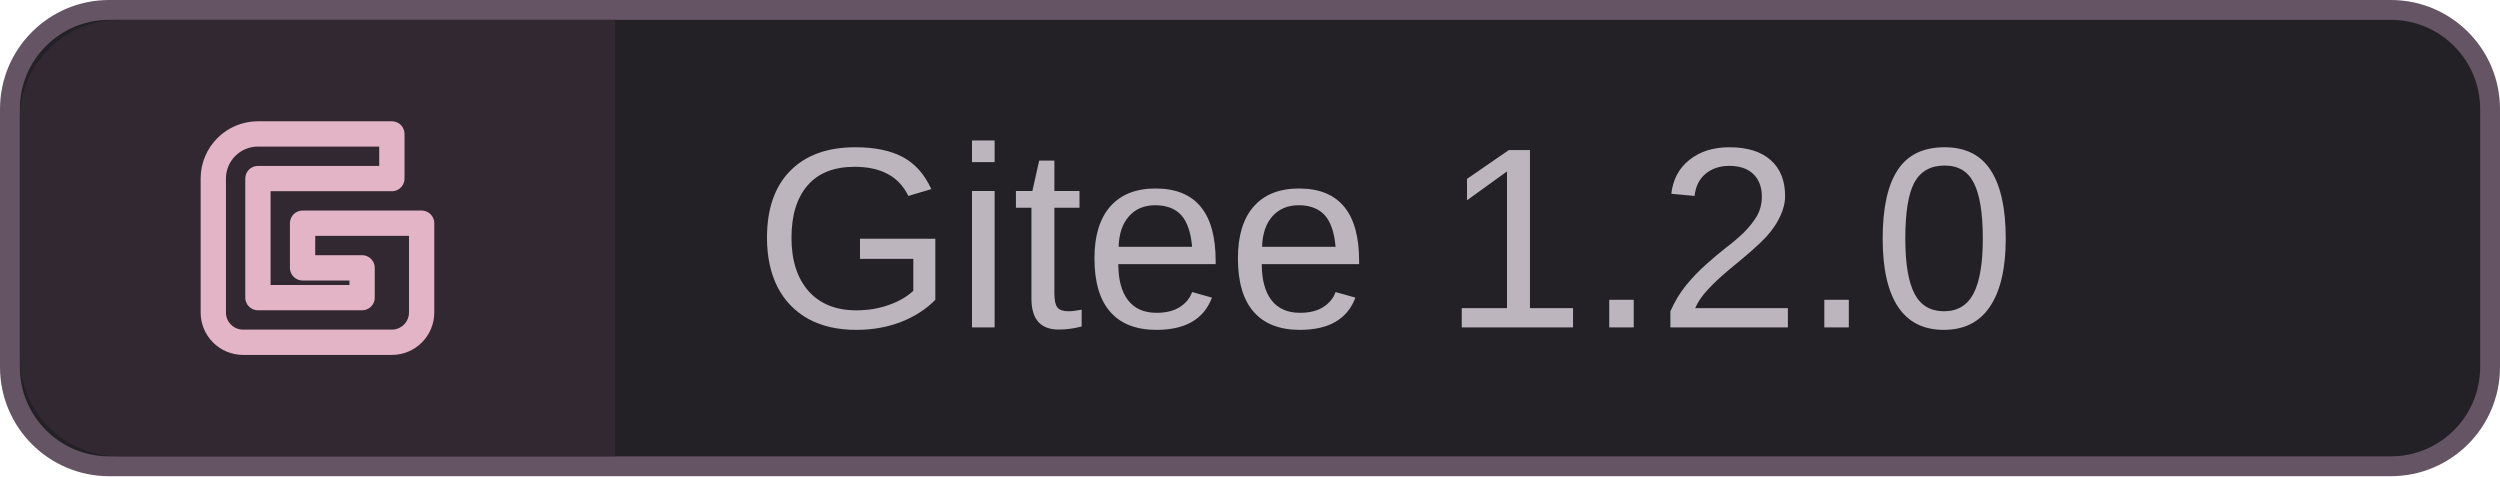
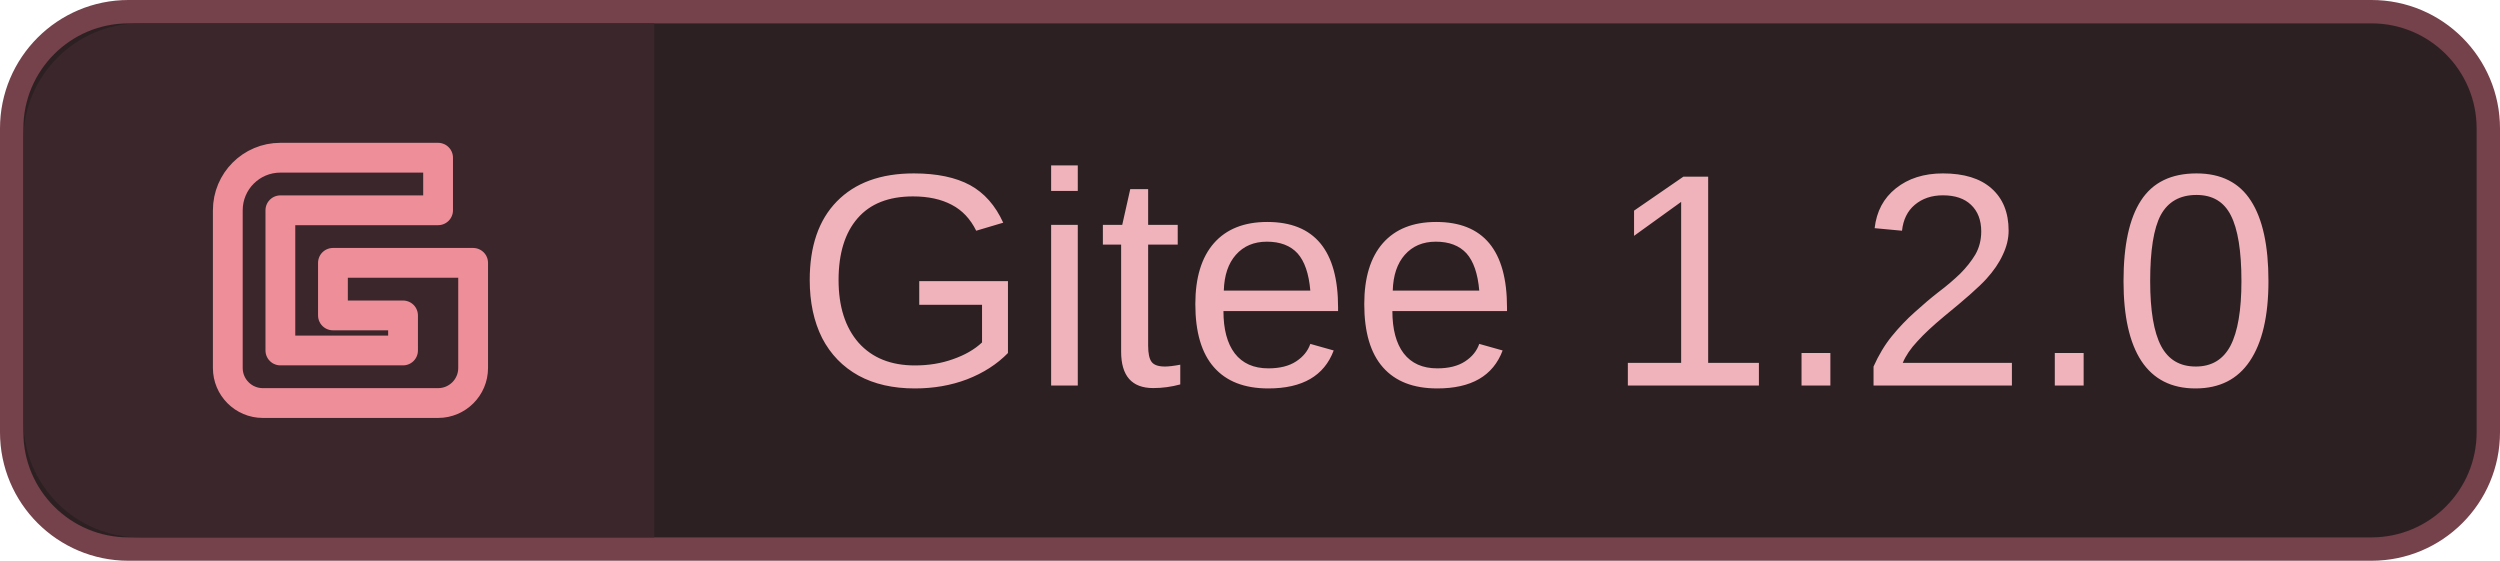
- <svg xmlns="http://www.w3.org/2000/svg" width="126" height="24" viewBox="0 0 126 24">
-   <rect x=".5" y=".5" width="125" height="23" rx="5" fill="#242126" stroke="#655464" />
-   <path d="M6 1h25v22H6a5 5 0 0 1-5-5V6a5 5 0 0 1 5-5" fill="#312831" />
-   <g transform="translate(7 3) scale(.75)" fill="none" stroke="#e3b4c6" stroke-width="1.7" stroke-linecap="round" stroke-linejoin="round">
+ <svg xmlns="http://www.w3.org/2000/svg" width="107" height="24" viewBox="0 0 107 24">
+   <rect x=".5" y=".5" width="106" height="23" rx="5" fill="#2D2023" stroke="#75414A" />
+   <path d="M6 1h22v22H6a5 5 0 0 1-5-5V6a5 5 0 0 1 5-5" fill="#3B262C" />
+   <g transform="translate(6 3) scale(.75)" fill="none" stroke="#EE8E99" stroke-width="1.7" stroke-linecap="round" stroke-linejoin="round">
    <path d="M17 5H8a3 3 0 0 0-3 3v9a2 2 0 0 0 2 2h10a2 2 0 0 0 2-2v-6h-8v3h4v2H8V8h9z" />
  </g>
-   <text x="38" y="16.5" font-family="MiSans,Segoe UI,Arial,sans-serif" font-size="13" fill="#bcb5bd">Gitee 1.2.0</text>
+   <text x="34" y="16.5" font-family="MiSans,Segoe UI,Arial,sans-serif" font-size="13" fill="#F0B3BB">Gitee 1.2.0</text>
</svg>
